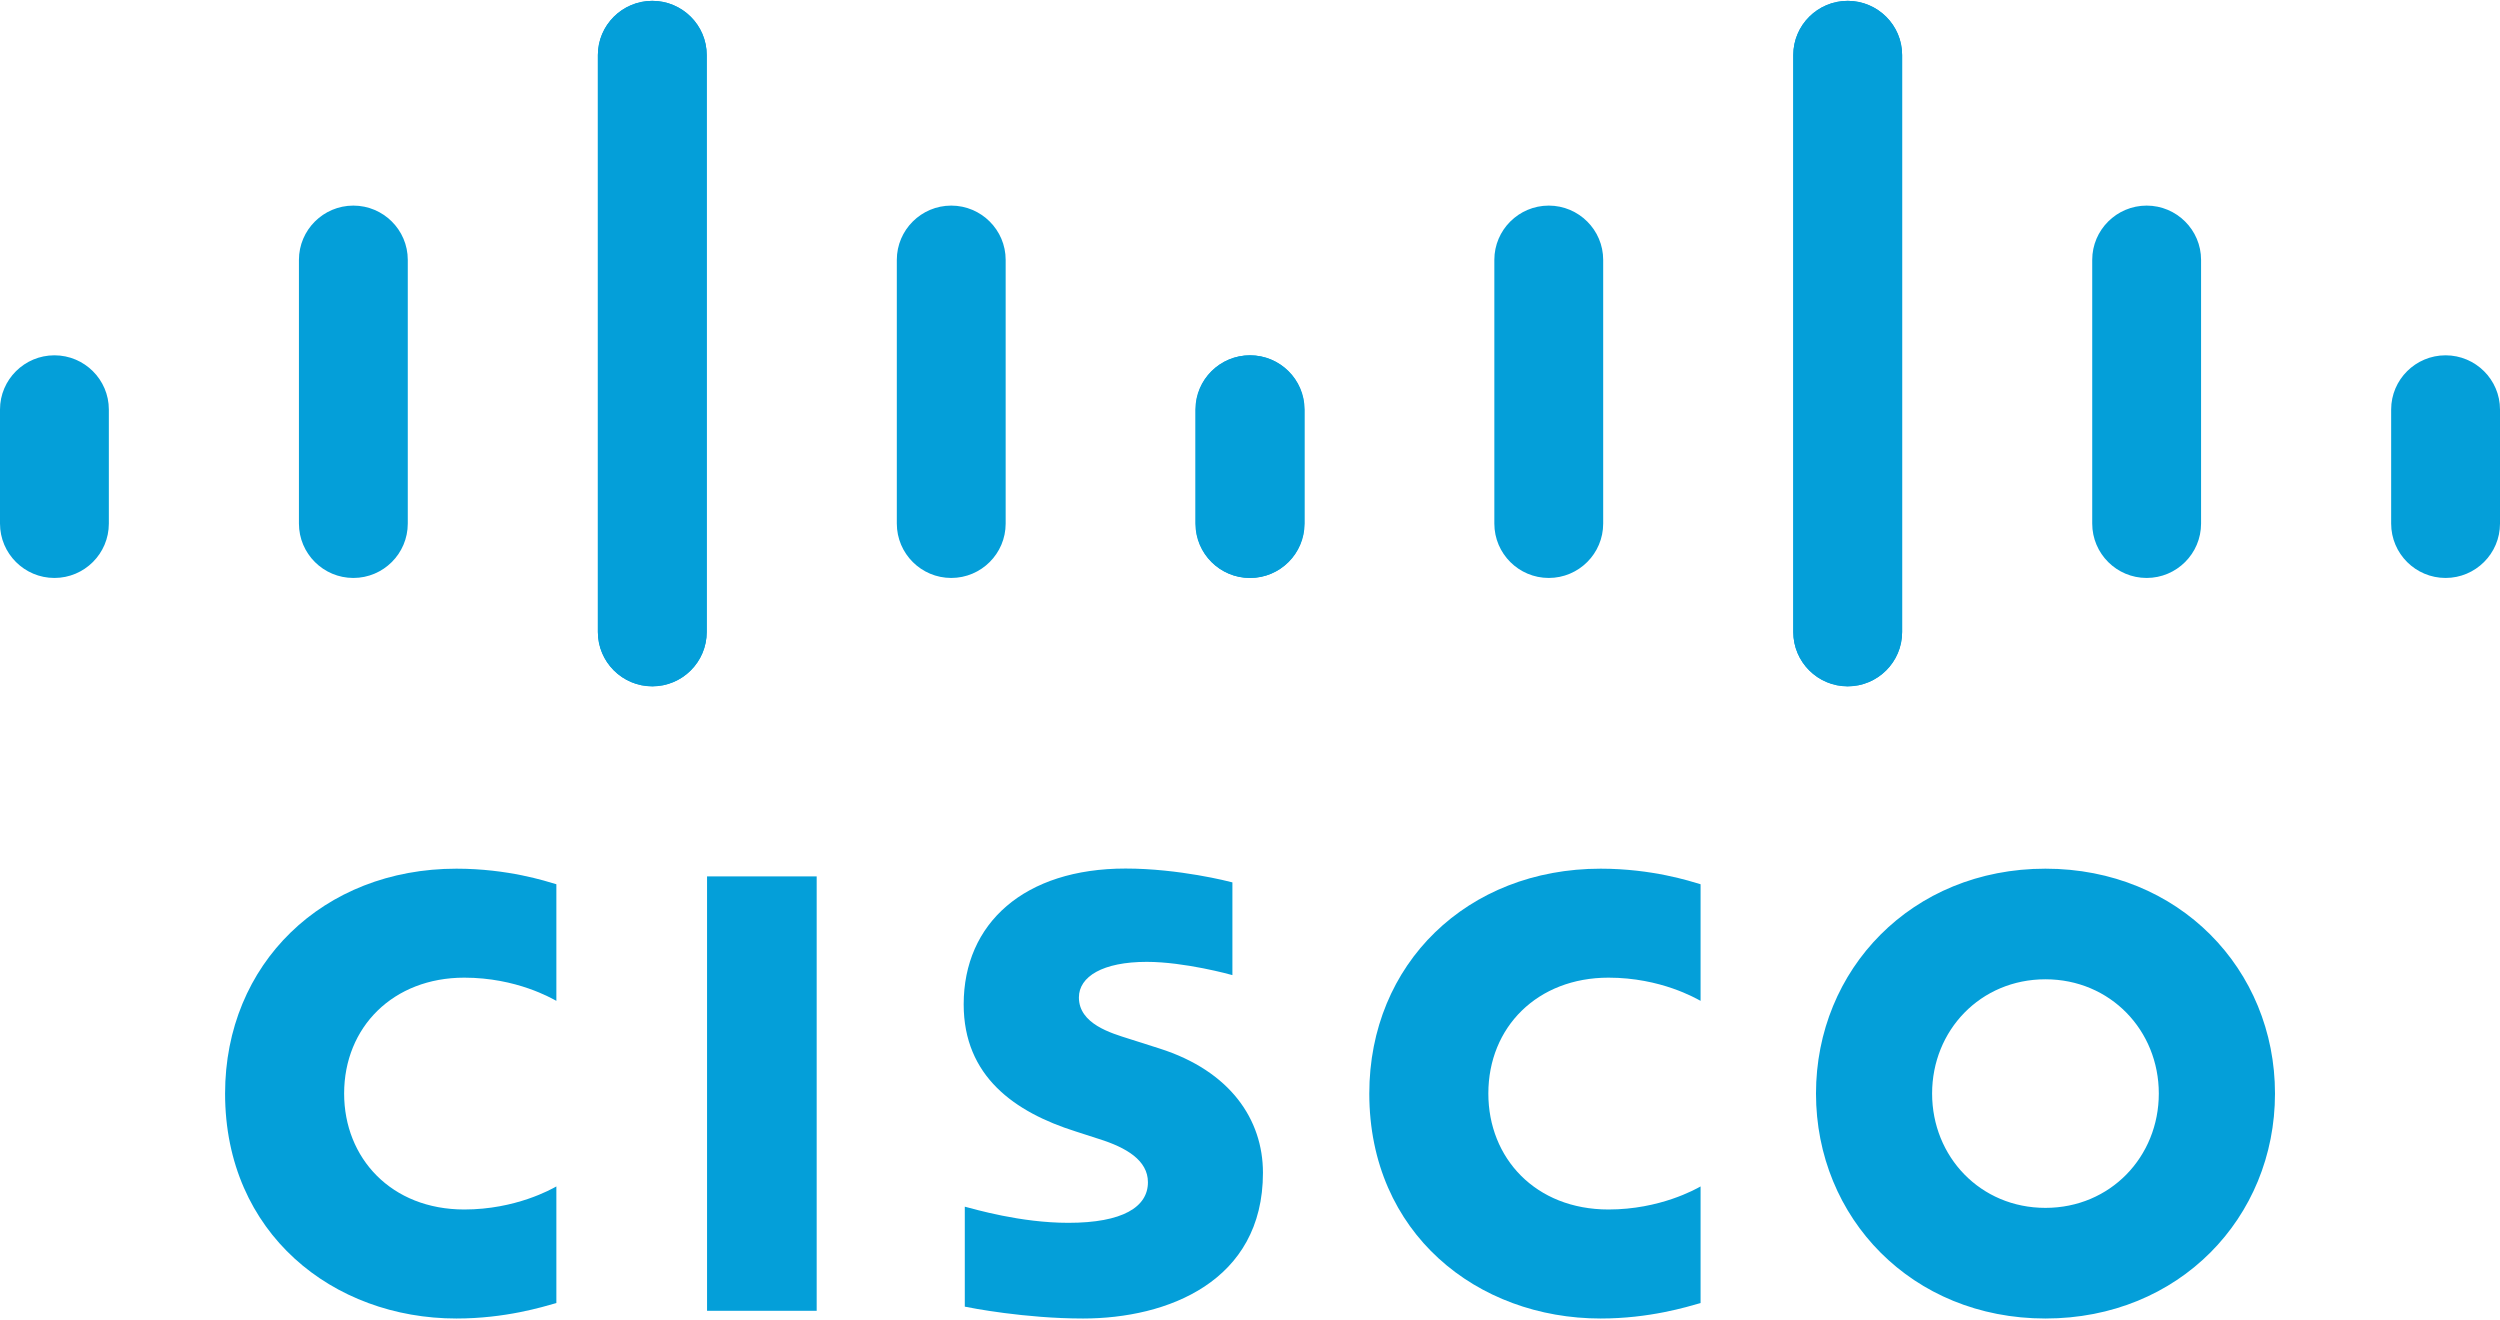
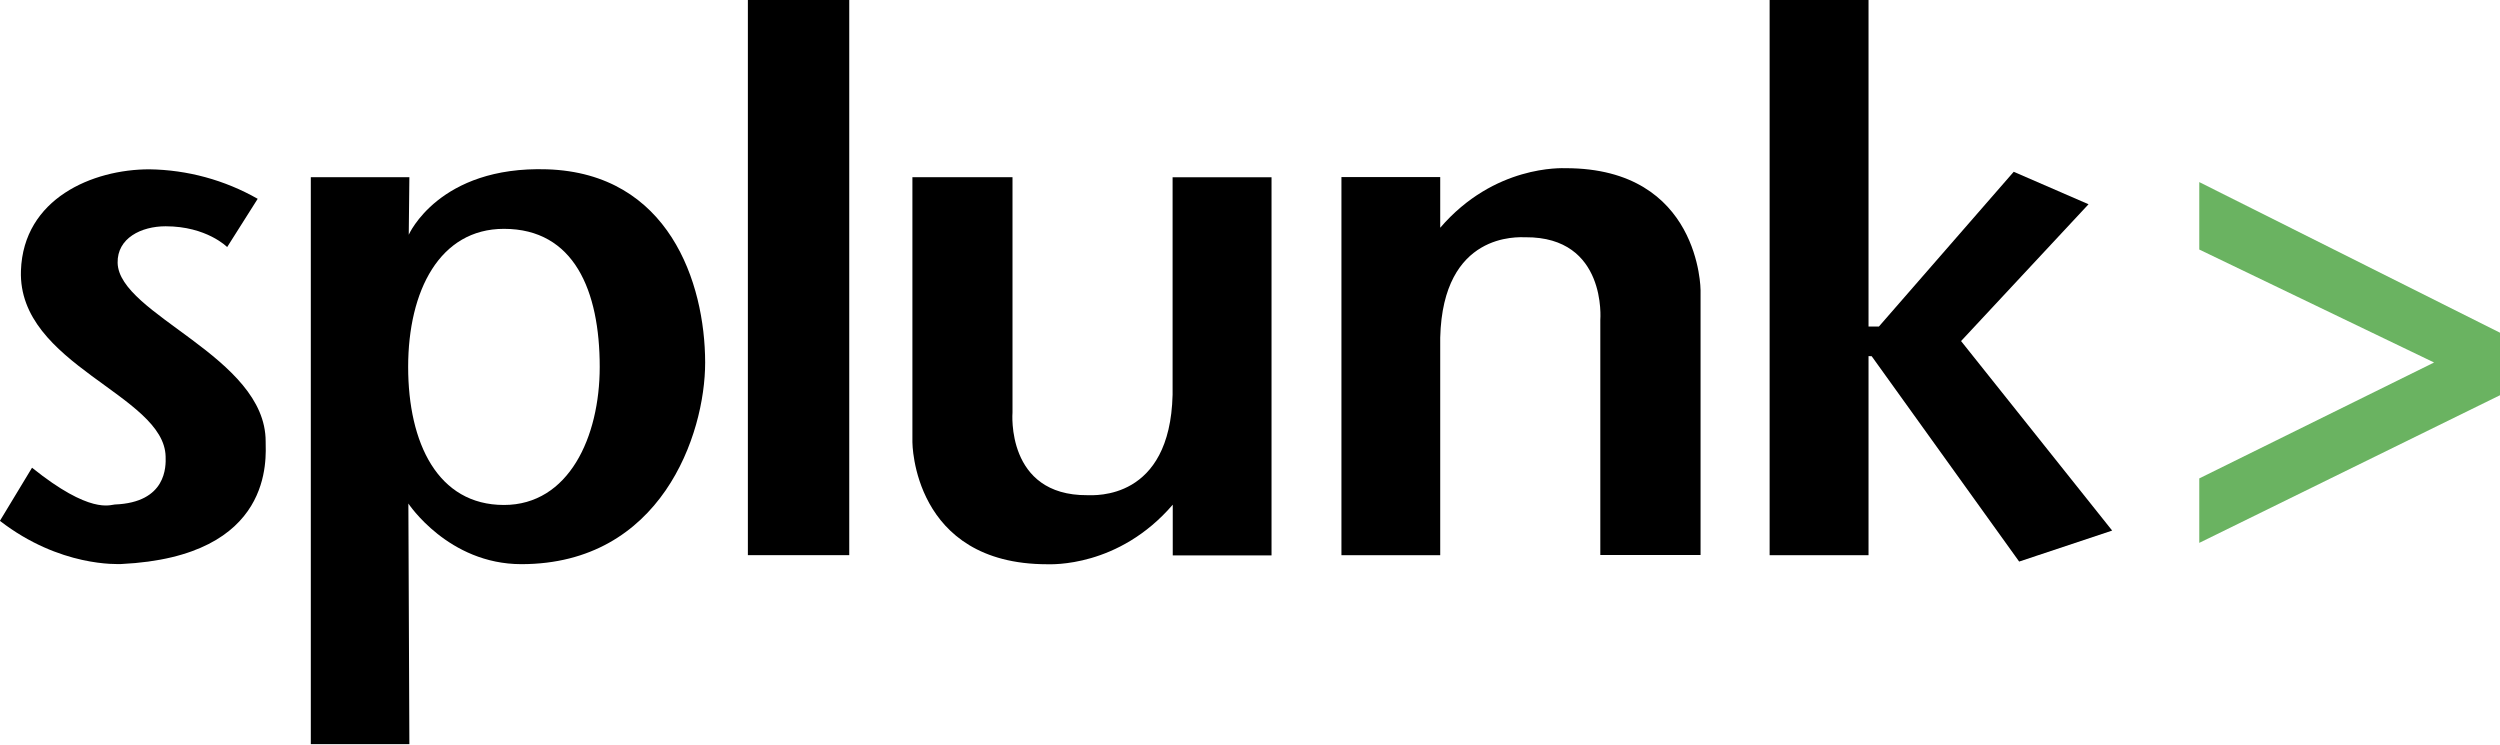
- <svg xmlns="http://www.w3.org/2000/svg" xmlns:xlink="http://www.w3.org/1999/xlink" version="1.1" width="216" height="114" fill="#049fd9" id="svg24">
-   <path d="m 106.48,76.238 c -0.282,-0.077 -4.621,-1.196 -9.232,-1.196 -8.73,0 -13.986,4.714 -13.986,11.734 0,6.214 4.397,9.313 9.674,10.98 0.585,0.193 1.447,0.463 2.021,0.653 2.349,0.739 4.224,1.837 4.224,3.739 0,2.127 -2.167,3.504 -6.878,3.504 -4.14,0 -8.109,-1.184 -8.945,-1.395 v 8.637 c 0.466,0.099 5.183,1.025 10.222,1.025 7.248,0 15.539,-3.167 15.539,-12.595 0,-4.573 -2.8,-8.783 -8.947,-10.737 L 97.559,89.755 C 96,89.263 93.217,88.466 93.217,86.181 c 0,-1.805 2.062,-3.076 5.859,-3.076 3.276,0 7.263,1.101 7.404,1.145 z m 80.041,18.243 c 0,5.461 -4.183,9.879 -9.796,9.879 -5.619,0 -9.791,-4.418 -9.791,-9.879 0,-5.45 4.172,-9.87 9.791,-9.87 5.613,0 9.796,4.42 9.796,9.87 m -9.796,-19.427 c -11.544,0 -19.823,8.707 -19.823,19.427 0,10.737 8.279,19.438 19.823,19.438 11.543,0 19.834,-8.701 19.834,-19.438 0,-10.72 -8.291,-19.427 -19.834,-19.427 M 70.561,113.251 H 61.089 V 75.719 h 9.472" id="path10" />
-   <path d="m 48.07,76.399 c -0.89,-0.264 -4.18,-1.345 -8.636,-1.345 -11.526,0 -19.987,8.218 -19.987,19.427 0,12.093 9.34,19.438 19.987,19.438 4.23,0 7.459,-1.002 8.636,-1.336 v -10.075 c -0.407,0.226 -3.503,1.992 -7.957,1.992 -6.31,0 -10.38,-4.441 -10.38,-10.019 0,-5.748 4.246,-10.011 10.38,-10.011 4.53,0 7.576,1.805 7.957,2.004" id="path12" />
-   <use xlink:href="#path12" transform="translate(98.86)" id="use14" />
-   <g id="g22">
-     <path d="m 61.061,4.759 c 0,-2.587 -2.113,-4.685 -4.703,-4.685 -2.589,0 -4.702,2.098 -4.702,4.685 v 49.84 c 0,2.602 2.113,4.699 4.702,4.699 2.59,0 4.703,-2.097 4.703,-4.699 z M 35.232,22.451 c 0,-2.586 -2.112,-4.687 -4.702,-4.687 -2.59,0 -4.702,2.101 -4.702,4.687 v 22.785 c 0,2.601 2.112,4.699 4.702,4.699 2.59,0 4.702,-2.098 4.702,-4.699 z M 9.404,35.383 C 9.404,32.796 7.292,30.699 4.702,30.699 2.115,30.699 0,32.796 0,35.383 v 9.853 c 0,2.601 2.115,4.699 4.702,4.699 2.59,0 4.702,-2.098 4.702,-4.699" id="path16" />
-     <use xlink:href="#path16" transform="matrix(-1,0,0,1,112.717,0)" id="use18" />
+ <svg xmlns="http://www.w3.org/2000/svg" viewBox="0 0 800 238.13" width="800" height="238.13">
+   <defs>
+     <style>.cls-1{fill:#6ab361;}</style>
+   </defs>
+   <g id="Layer_2" data-name="Layer 2">
+     <g id="Layer_1-2" data-name="Layer 1">
+       <path d="M72.69,79.06S66.15,72.41,53,72.41c-7.79,0-15.52,3.78-15.36,11.69.35,16.65,47.4,30,47.37,57.17,0,5.09,3,36.85-46.22,39.22-.94,0-19.57,1.06-38.82-13.82l10.28-17c18.66,15,25,11.83,26.5,11.77C53.31,160.8,53.11,149.27,53,146.1,52.57,126.27,5.67,116.82,6.7,86.62c.78-23.14,23-32.44,41.09-32.44a72.08,72.08,0,0,1,34.67,9.44Z" />
+       <path d="M175.06,54.18c-34.64-1.12-44.26,20.94-44.26,20.94L131,56.7H99.46V238.13H131l-.32-77s12.76,19.4,36.15,19.4c44.65,0,58.82-41.37,58.82-64.52C225.61,90.4,214,55.44,175.06,54.18ZM161.26,161.59c-21.17,0-30.65-19.78-30.65-44.18s10.1-44.18,30.65-44.18c22.46,0,30.65,19.78,30.65,44.18C191.91,139.86,182,161.59,161.26,161.59Z" />
+       <rect x="239.32" width="32.44" height="177.65" />
+       <path d="M324,132s-2.2,26.62,23.94,26.46c2.3,0,26.46,1.73,27.29-32.13l0-69.61h31.66v121H375.28l0-16.22c-17.33,20.16-39,19.06-40.16,19.06-43.15,0-43.15-39.06-43.15-39.06V56.7H324V132Z" />
+       <path d="M512.1,102.38s2.21-26.62-23.94-26.46c-2.3,0-26.46-1.73-27.29,32.13l0,69.61H429.26v-121h31.61l0,16.22c17.33-20.16,39-19.06,40.16-19.06,43.15,0,43.15,39.06,43.15,39.06v84.73H512.1V102.38Z" />
+       <polygon points="597.93 177.67 566.28 177.67 566.28 0 597.93 0 597.93 104.5 601.24 104.5 644.39 54.97 668.33 65.36 627.54 109.14 675.89 169.78 646.13 179.7 598.94 113.99 597.93 113.95 597.93 177.67" />
+       <polygon class="cls-1" points="800 126.47 703.77 173.72 703.77 153.09 778.9 116 703.77 79.85 703.77 58.27 800 106.47 800 126.47" />
+     </g>
  </g>
-   <use xlink:href="#g22" transform="matrix(-1,0,0,1,216,0)" id="use20" />
</svg>
